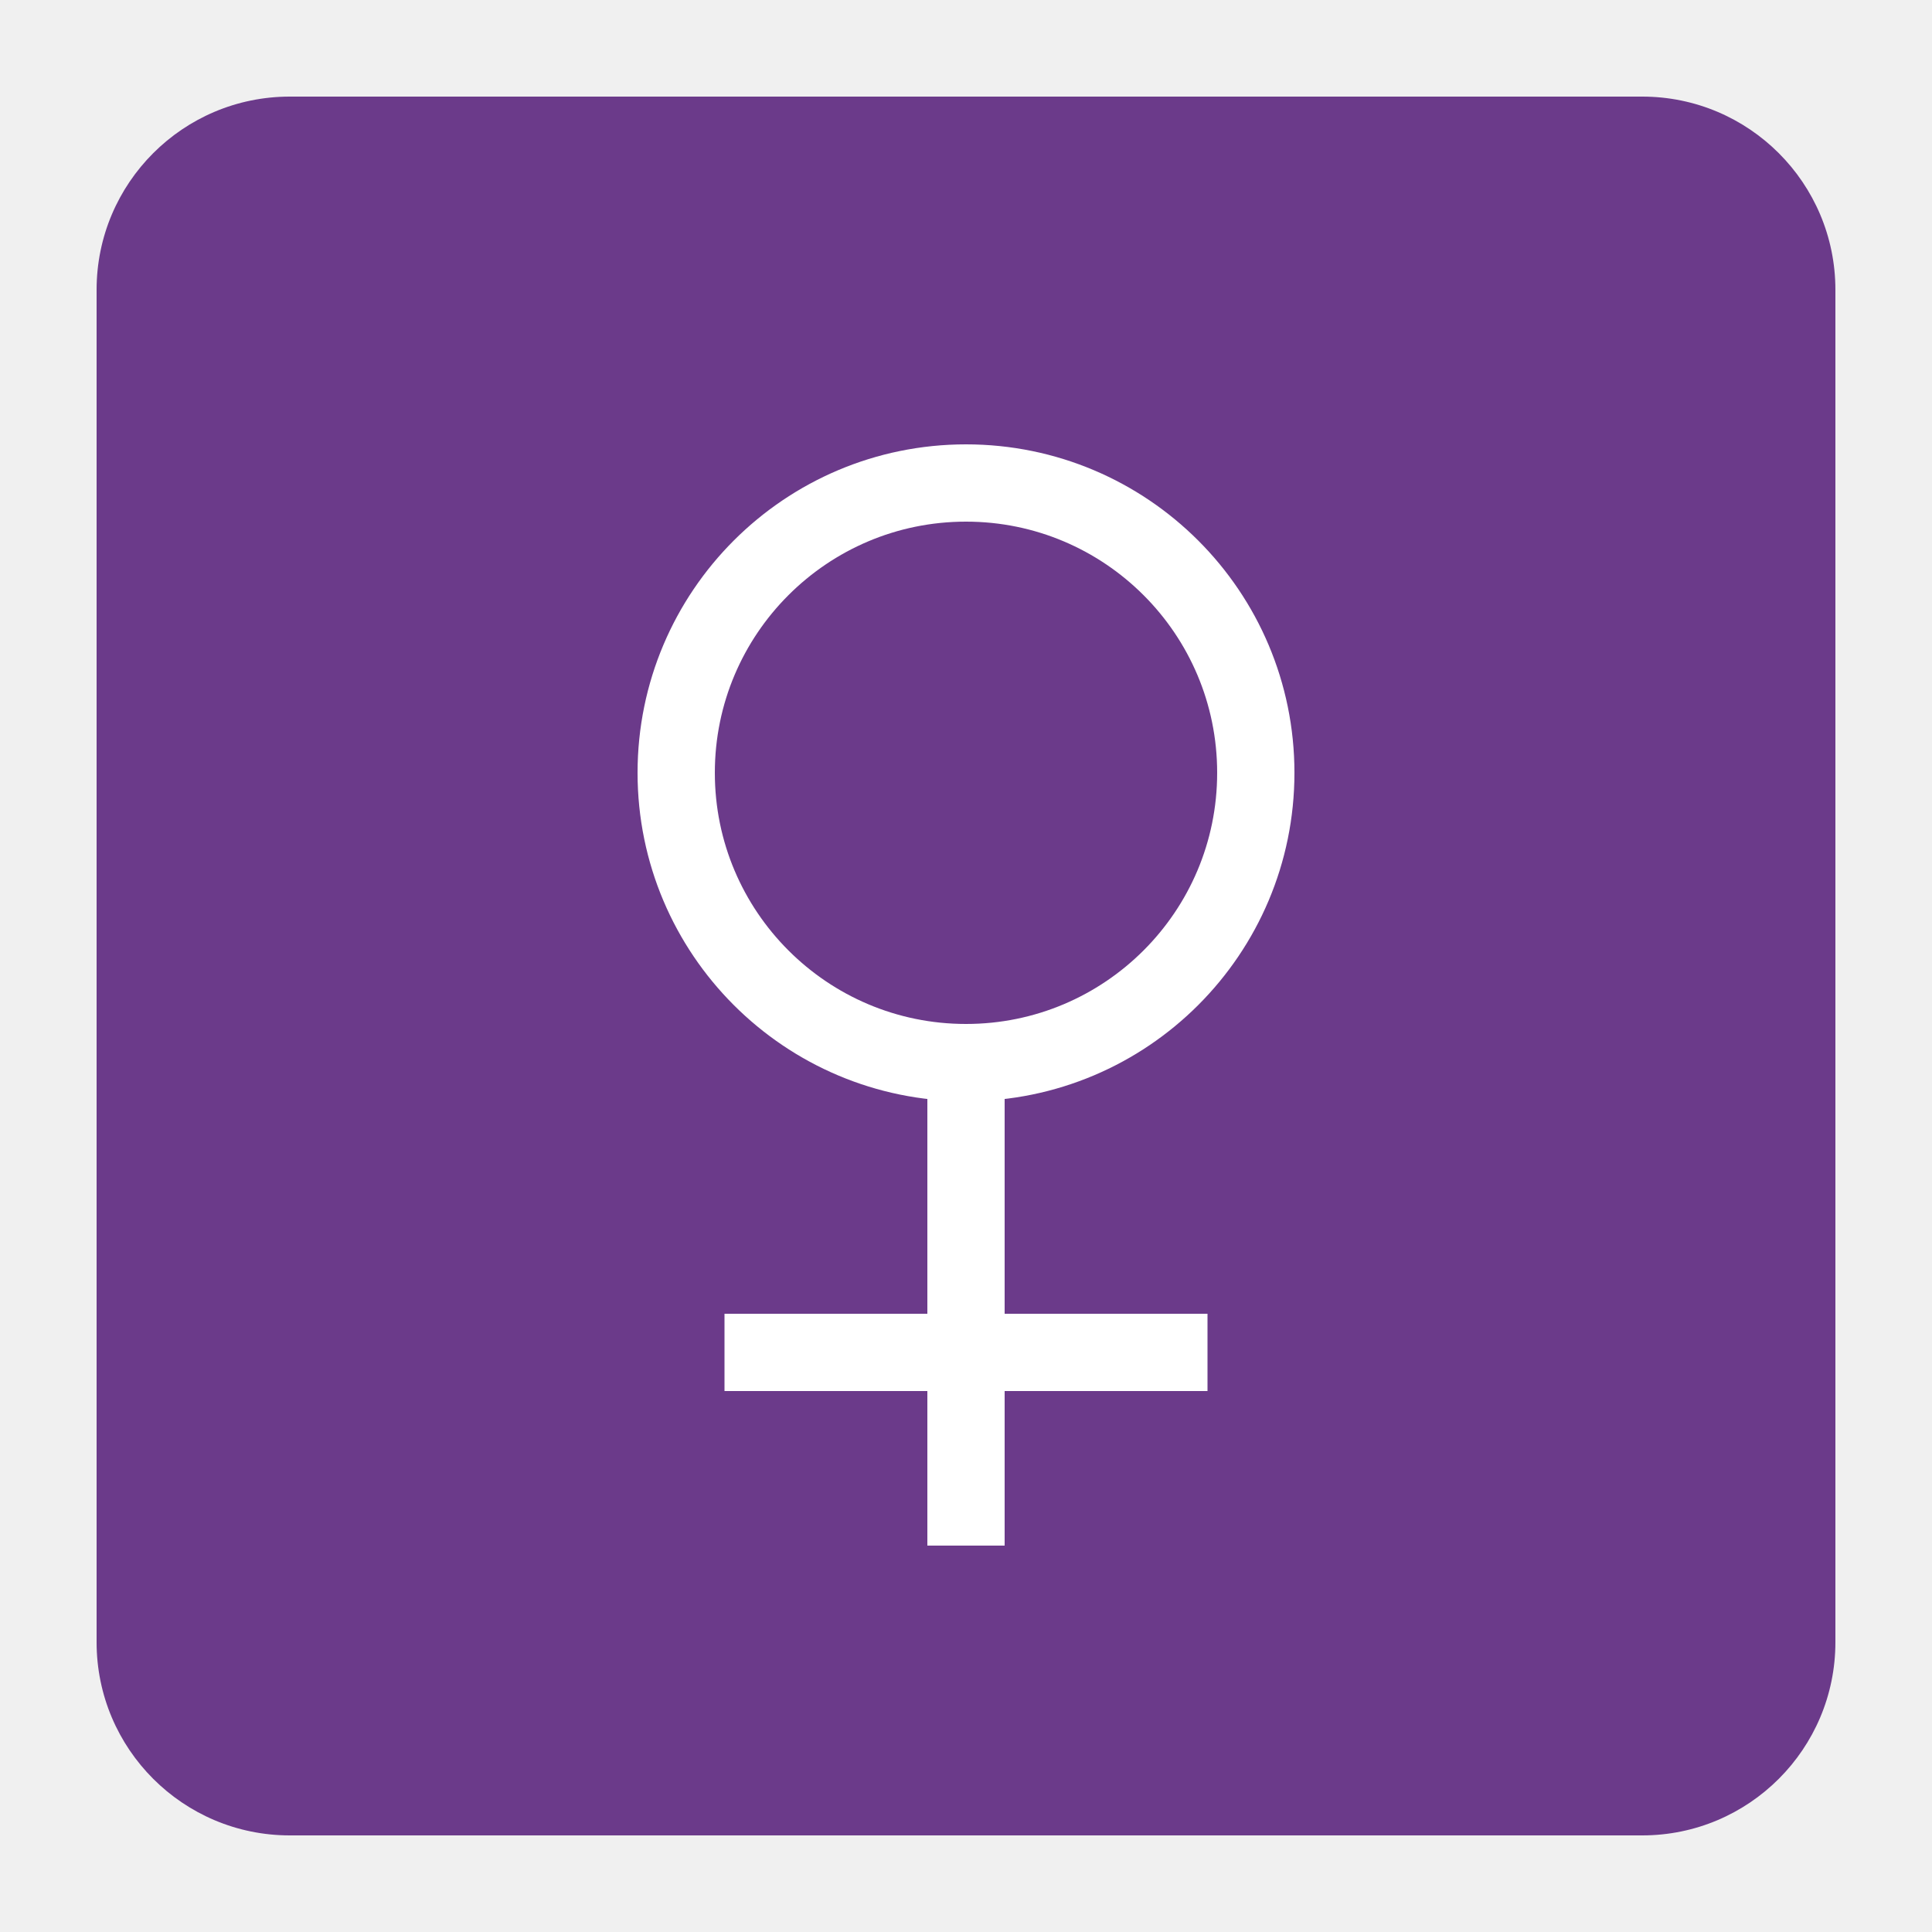
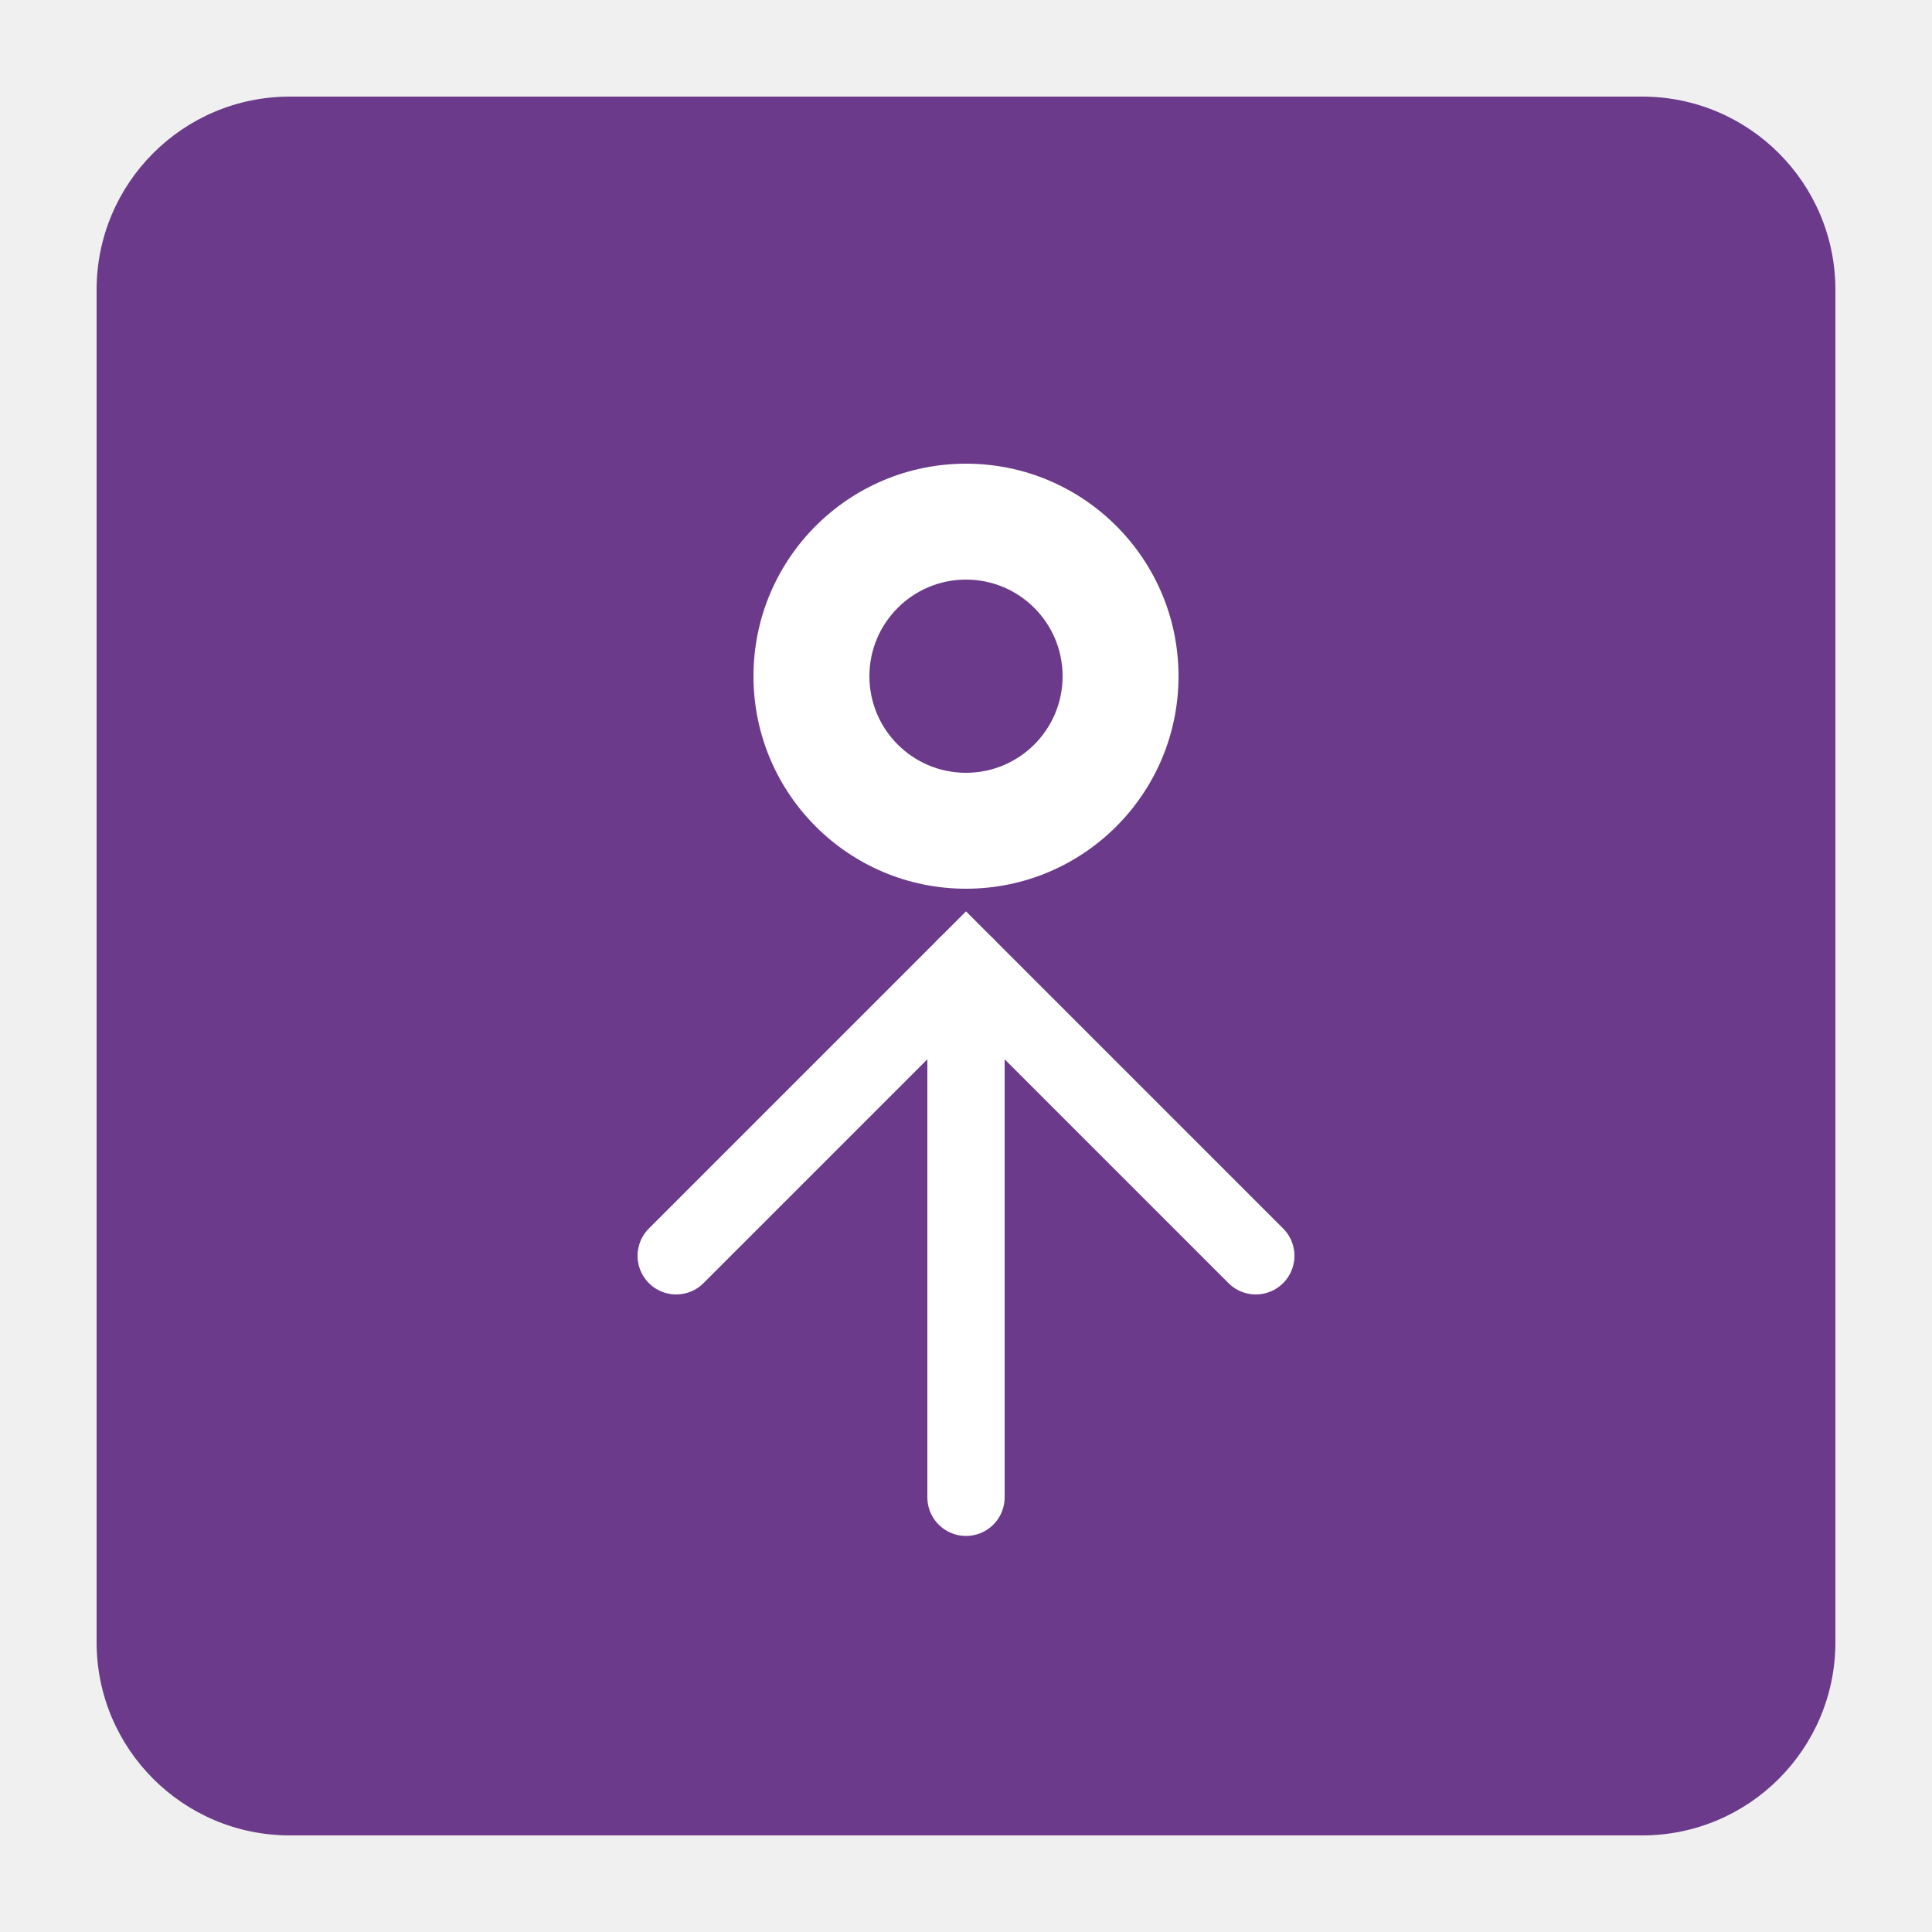
<svg xmlns="http://www.w3.org/2000/svg" viewBox="0 0 200 200">
  <rect x="10" y="10" width="180" height="180" rx="20" fill="#6b3a8a" />
-   <circle cx="100" cy="80" r="30" fill="none" stroke="#fff" stroke-width="8" />
-   <line x1="100" y1="110" x2="100" y2="160" stroke="#fff" stroke-width="8" />
-   <line x1="75" y1="140" x2="125" y2="140" stroke="#fff" stroke-width="8" />
+   <circle cx="100" cy="70" r="22" fill="#fff" />
+   <path d="M70,130 L100,100 L130,130" fill="none" stroke="#fff" stroke-width="8" stroke-linecap="round" />
+   <line x1="100" y1="100" x2="100" y2="155" stroke="#fff" stroke-width="8" stroke-linecap="round" />
+   <circle cx="100" cy="70" r="10" fill="#6b3a8a" />
</svg>
